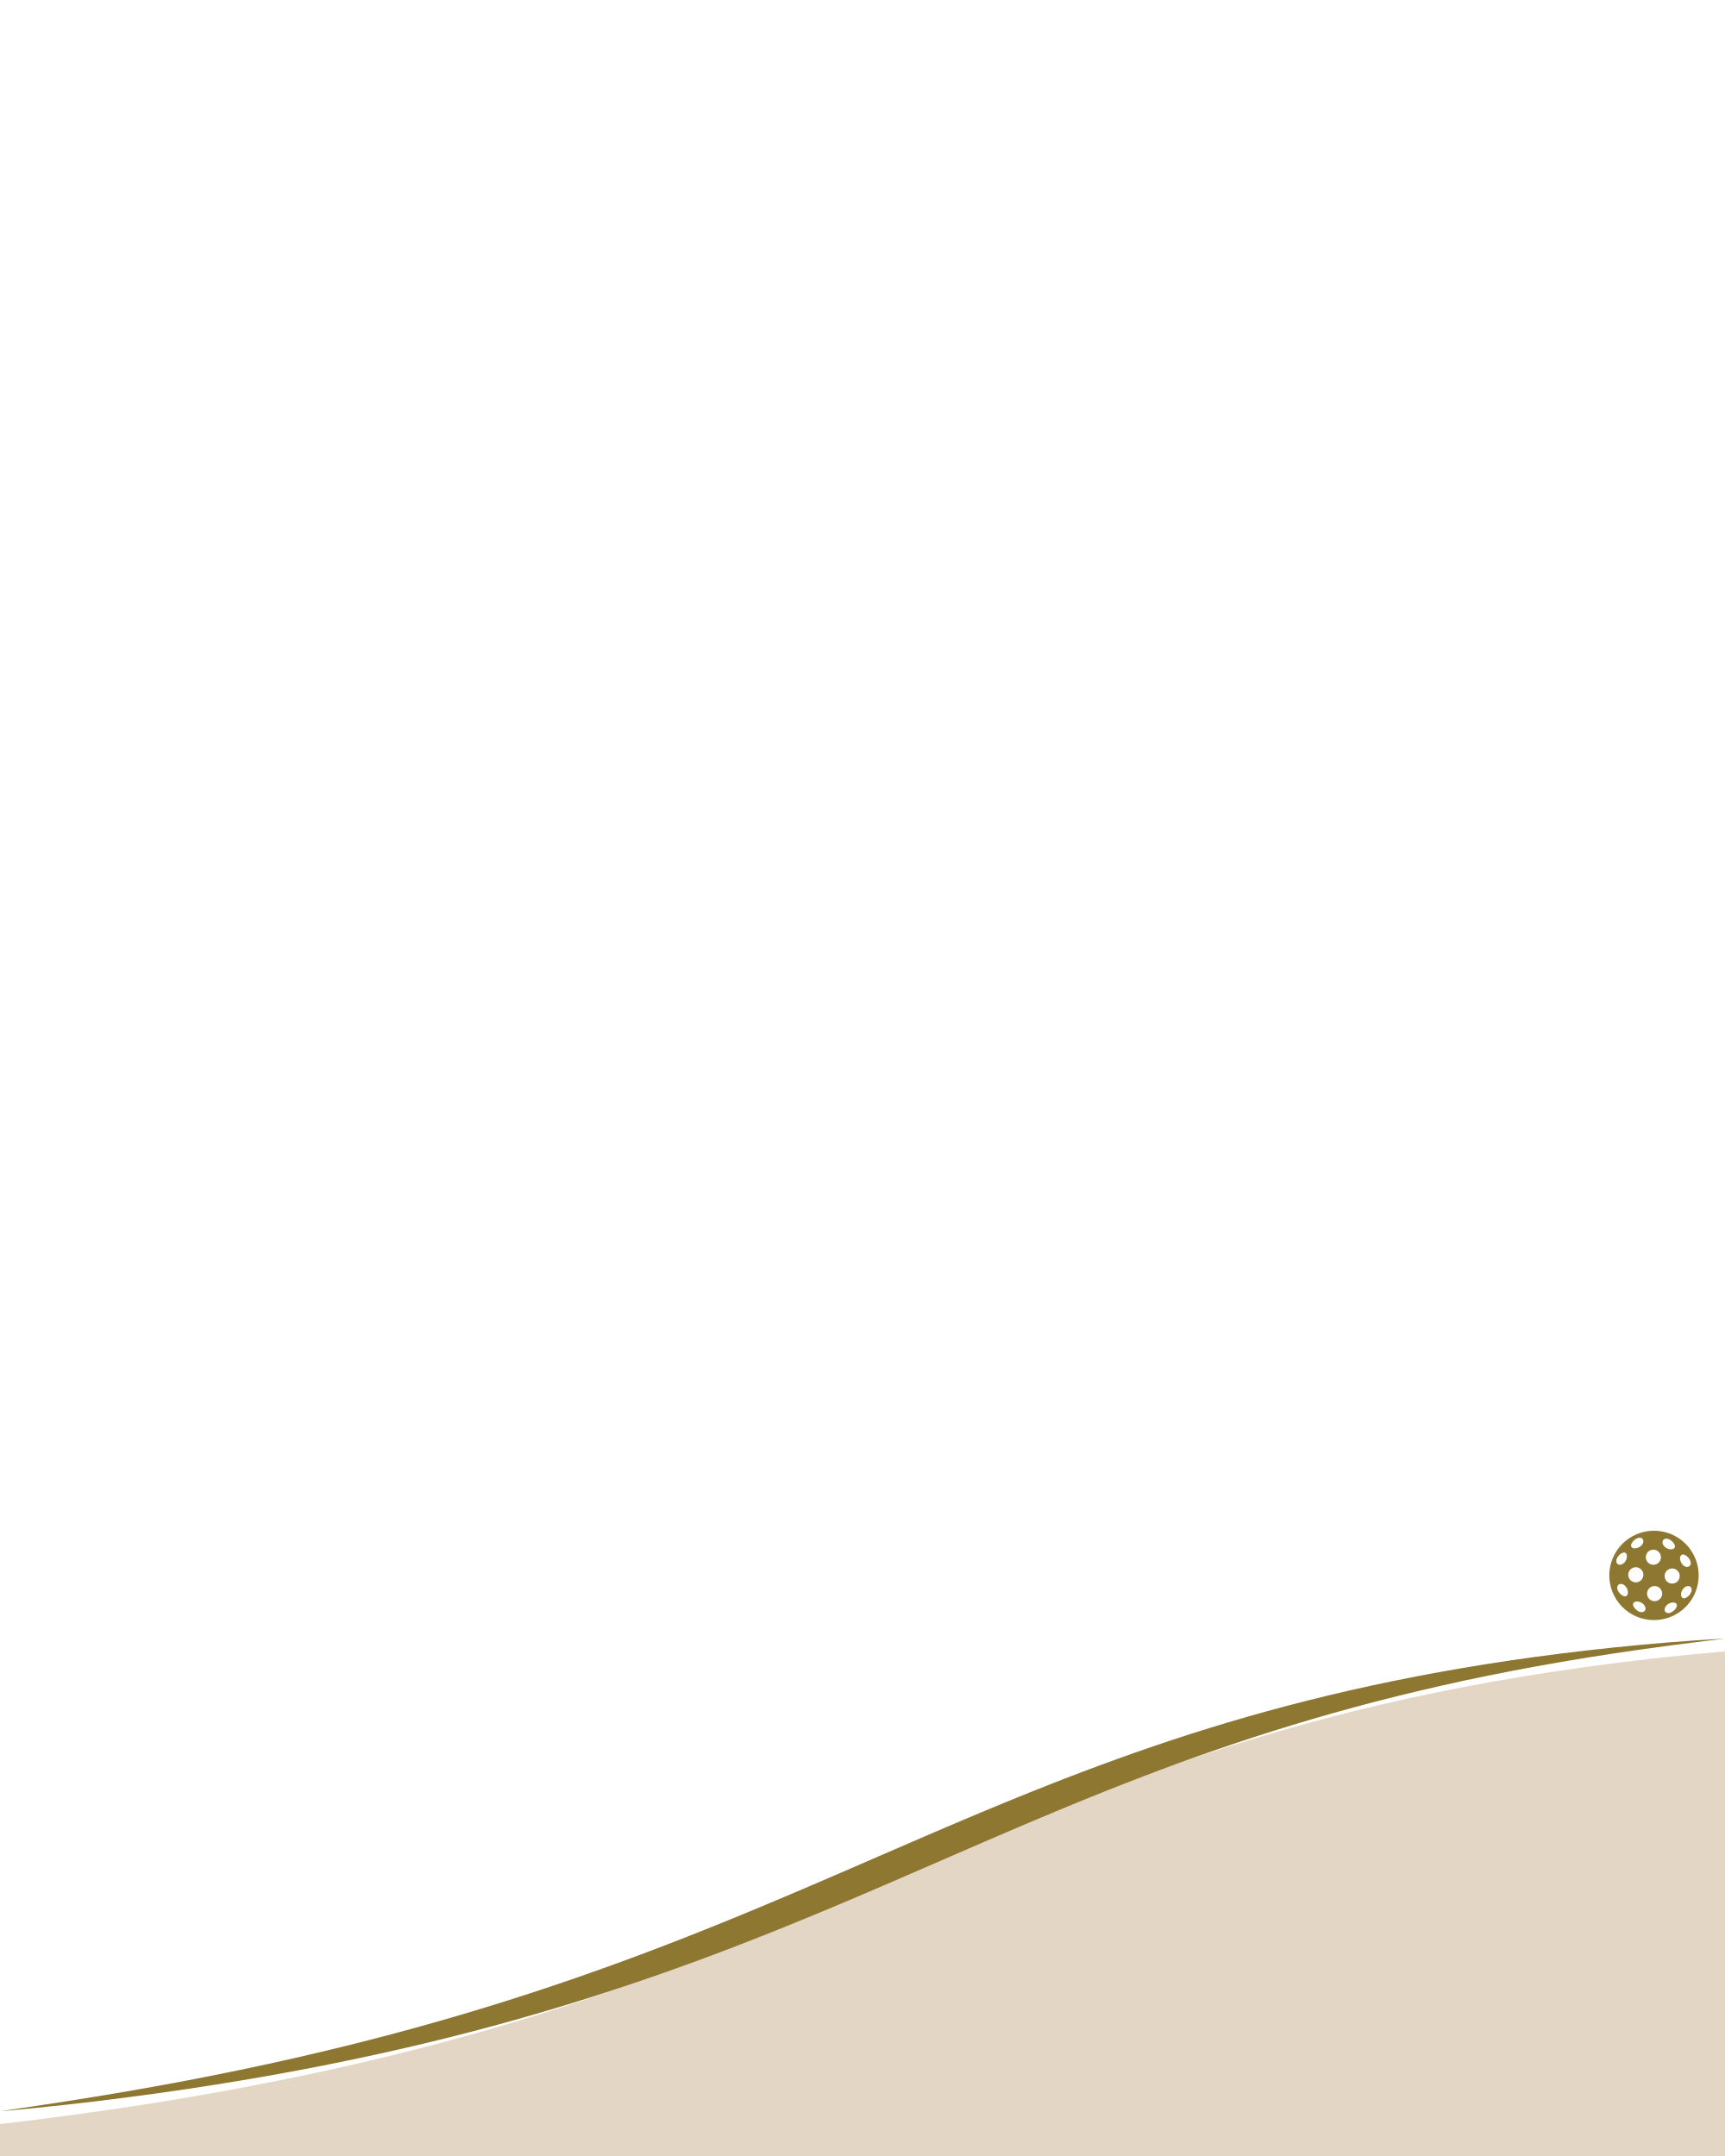
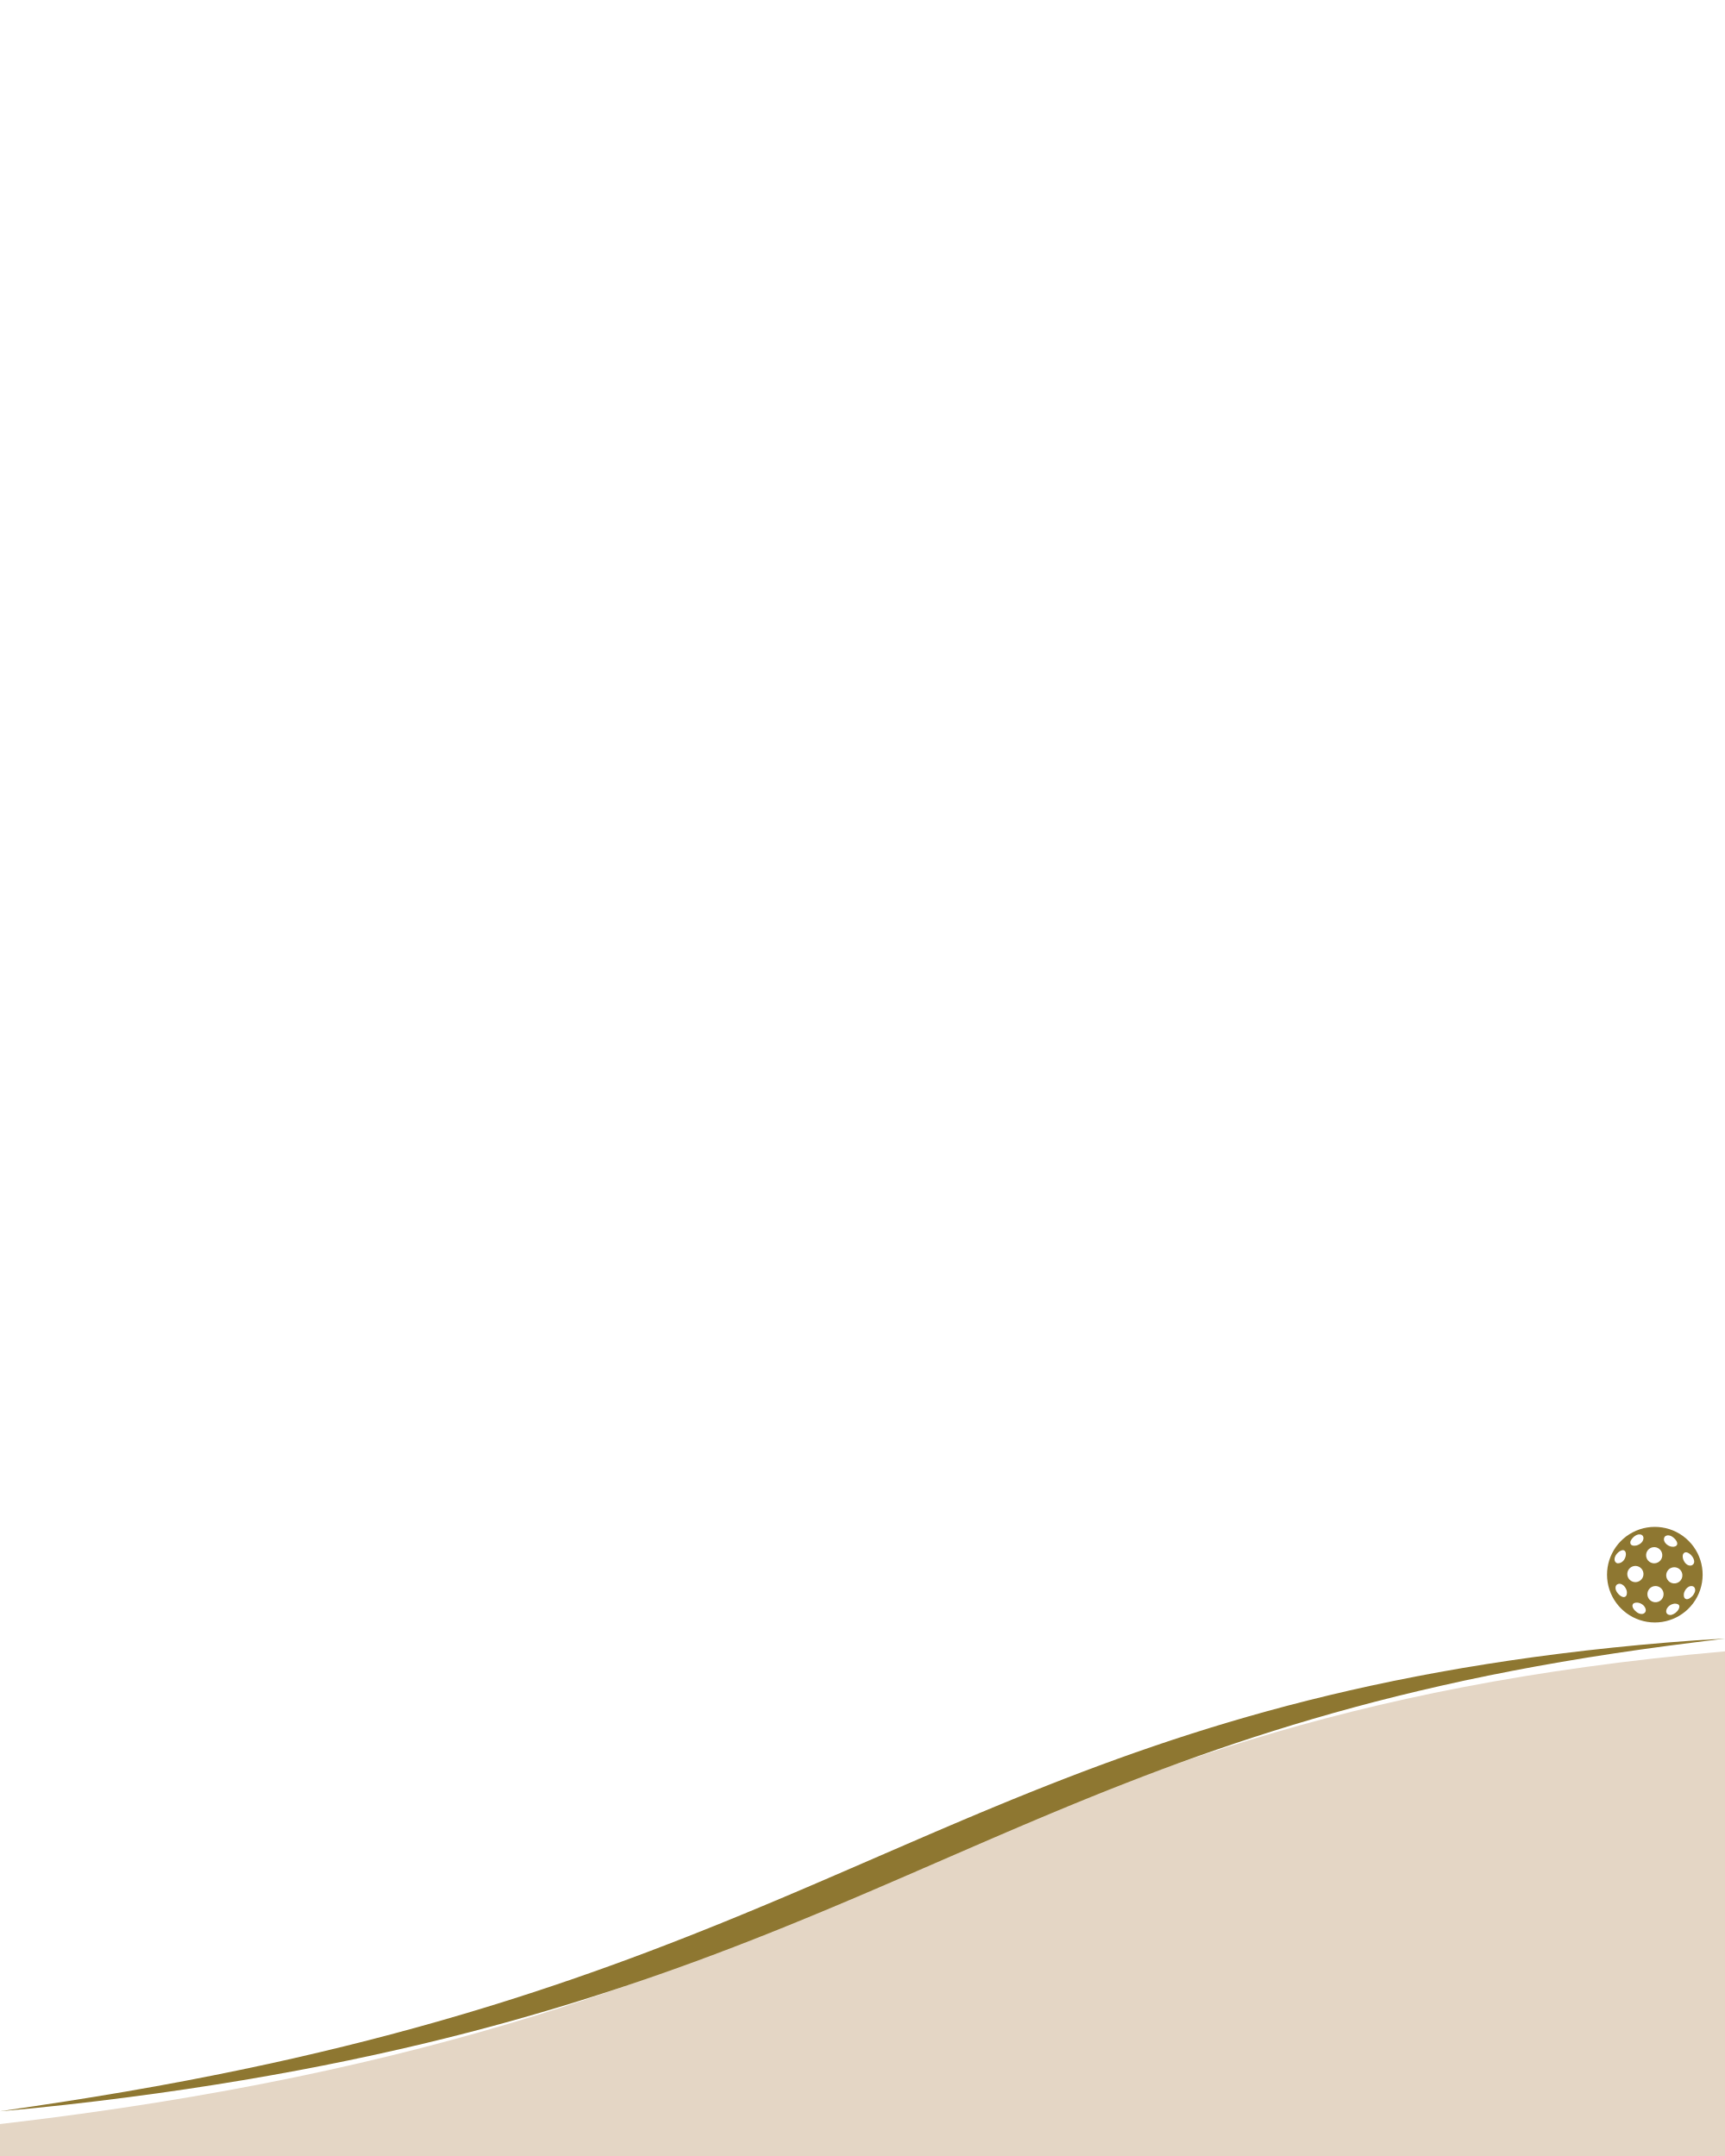
<svg xmlns="http://www.w3.org/2000/svg" width="1080" height="1350" viewBox="0 0 1080 1350" fill="none">
  <path d="M0 1350 L0 1330 C552.96 1265.77 591.84 1076.92 1080 1034 L1080 1350 Z" fill="#E4D6C5" />
  <path d="M0 1322 L20.57 1320.1 L40.66 1317.98 L60.29 1315.71 L79.49 1313.3 L98.25 1310.78 L116.58 1308.14 L134.51 1305.38 L152.04 1302.52 L169.18 1299.56 L185.95 1296.5 L202.35 1293.34 L218.4 1290.08 L234.11 1286.74 L249.48 1283.31 L264.53 1279.8 L279.27 1276.21 L293.72 1272.54 L307.87 1268.79 L321.75 1264.98 L335.35 1261.09 L348.71 1257.15 L361.81 1253.14 L374.68 1249.07 L387.33 1244.95 L399.76 1240.78 L411.99 1236.56 L424.03 1232.29 L435.89 1227.99 L447.57 1223.64 L459.1 1219.26 L470.47 1214.85 L481.71 1210.41 L492.81 1205.94 L503.8 1201.45 L514.68 1196.95 L525.47 1192.43 L536.17 1187.9 L546.8 1183.36 L557.36 1178.81 L567.88 1174.27 L578.35 1169.72 L588.8 1165.18 L599.22 1160.65 L609.64 1156.13 L620.07 1151.62 L630.51 1147.13 L640.98 1142.66 L651.49 1138.21 L662.05 1133.79 L672.67 1129.4 L683.37 1125.04 L694.16 1120.71 L705.05 1116.43 L716.04 1112.18 L727.16 1107.98 L738.42 1103.82 L749.82 1099.72 L761.38 1095.67 L773.11 1091.67 L785.03 1087.73 L797.14 1083.86 L809.45 1080.05 L821.99 1076.31 L834.76 1072.64 L847.77 1069.05 L861.03 1065.53 L874.56 1062.1 L888.37 1058.75 L902.47 1055.49 L916.87 1052.31 L931.58 1049.23 L946.62 1046.25 L962 1043.37 L977.72 1040.59 L993.81 1037.91 L1010.26 1035.34 L1027.1 1032.88 L1044.33 1030.52 L1061.96 1028.25 L1080 1026 L1080 1026 L1061.85 1027.11 L1044.1 1028.46 L1026.76 1029.98 L1009.79 1031.65 L993.19 1033.47 L976.96 1035.42 L961.06 1037.5 L945.51 1039.71 L930.28 1042.05 L915.37 1044.5 L900.76 1047.07 L886.44 1049.75 L872.4 1052.55 L858.63 1055.45 L845.12 1058.45 L831.87 1061.56 L818.85 1064.76 L806.05 1068.05 L793.48 1071.44 L781.11 1074.91 L768.93 1078.47 L756.95 1082.11 L745.13 1085.83 L733.48 1089.62 L721.99 1093.49 L710.63 1097.42 L699.41 1101.42 L688.32 1105.48 L677.33 1109.59 L666.44 1113.77 L655.64 1117.99 L644.93 1122.26 L634.28 1126.57 L623.68 1130.93 L613.14 1135.32 L602.63 1139.75 L592.14 1144.21 L581.67 1148.7 L571.2 1153.22 L560.72 1157.75 L550.22 1162.3 L539.69 1166.87 L529.12 1171.45 L518.49 1176.04 L507.79 1180.64 L497.02 1185.24 L486.16 1189.84 L475.19 1194.44 L464.12 1199.03 L452.91 1203.61 L441.57 1208.18 L430.09 1212.73 L418.44 1217.27 L406.62 1221.79 L394.62 1226.28 L382.41 1230.75 L370.01 1235.18 L357.38 1239.59 L344.52 1243.95 L331.41 1248.28 L318.05 1252.57 L304.42 1256.81 L290.51 1261 L276.31 1265.14 L261.81 1269.22 L246.99 1273.25 L231.85 1277.21 L216.36 1281.11 L200.53 1284.94 L184.34 1288.71 L167.77 1292.39 L150.82 1296 L133.47 1299.53 L115.71 1302.98 L97.54 1306.35 L78.93 1309.63 L59.89 1312.82 L40.39 1315.93 L20.43 1318.96 L0 1322 Z" fill="#8E7731" />
-   <path transform="translate(1036 986) scale(1.3646) translate(-539.836 -98.164)" d="M529.988 80.341C537.931 76.181 547.655 77.664 553.995 84.004C560.335 90.344 561.82 100.068 557.66 108.011C553.566 115.828 544.928 120.148 536.218 118.735C527.507 117.323 520.679 110.493 519.266 101.783C517.852 93.073 522.172 84.435 529.988 80.341ZM547.787 110.934C543.859 111.642 543.109 116.195 546.621 115.761C547.916 115.353 549.084 114.5 549.718 113.263C550.629 111.482 549.418 110.844 547.787 110.934ZM535.564 113.271C535.181 111.559 533.102 110.29 531.398 110.481C530.932 110.544 530.395 110.688 530.121 111.085C529.283 112.302 530.929 114.001 531.823 114.64C532.503 115.125 533.315 115.44 534.108 115.356C535.187 115.163 535.811 114.374 535.564 113.271ZM543.221 106.391C542.968 104.486 541.217 103.147 539.312 103.405C537.416 103.662 536.085 105.405 536.336 107.302C536.587 109.199 538.326 110.535 540.224 110.29C542.13 110.044 543.473 108.296 543.221 106.391ZM556.622 104.24C556.183 103.257 554.925 103.207 554.07 103.652C552.991 104.216 552.4 105.177 552.014 106.302C551.886 106.974 551.82 107.876 552.218 108.478C552.403 108.754 552.693 108.944 553.021 109.001C554.009 109.182 555.188 108.128 555.794 107.46C556.466 106.547 557.147 105.419 556.622 104.24ZM524.159 102.396C523.699 102.476 523.194 102.662 522.941 103.069C521.933 104.696 523.528 106.734 524.842 107.627C525.248 107.903 525.588 108.023 526.036 108.12C527.228 108.122 527.519 107.199 527.538 106.189C527.569 104.562 525.957 102.242 524.159 102.396ZM551.282 98.285C551.01 96.391 549.257 95.075 547.362 95.341C545.46 95.608 544.135 97.37 544.408 99.272C544.682 101.174 546.448 102.493 548.35 102.214C550.243 101.936 551.554 100.179 551.282 98.285ZM534.612 97.88C534.424 95.969 532.719 94.574 530.809 94.767C528.904 94.959 527.513 96.656 527.701 98.561C527.889 100.467 529.584 101.86 531.49 101.677C533.402 101.492 534.801 99.791 534.612 97.88ZM552.673 88.894C550.036 89.382 552.046 95.201 555.178 94.554C558.178 93.402 554.898 88.738 552.673 88.894ZM542.669 89.739C542.438 87.835 540.706 86.479 538.802 86.711C536.9 86.943 535.545 88.671 535.775 90.573C536.006 92.475 537.733 93.832 539.636 93.603C541.541 93.375 542.899 91.644 542.669 89.739ZM525.709 87.963C524.015 88.188 521.971 90.438 522.229 92.215C522.335 92.949 522.857 93.583 523.623 93.627C527.114 93.619 528.255 87.962 525.709 87.963ZM544.882 81.642C544.379 81.753 543.883 81.944 543.626 82.409C542.864 83.787 544.1 85.353 545.276 85.986C546.115 86.438 546.741 86.564 547.644 86.519C548.543 86.381 549.289 85.884 549.076 84.85C548.865 83.824 547.892 82.857 547.06 82.28C546.332 81.808 545.74 81.585 544.882 81.642ZM533.204 81.23C532.154 81.109 531.343 81.586 530.542 82.21C529.906 82.779 528.993 83.786 528.978 84.676C528.951 86.183 530.588 86.183 531.588 85.986C532.958 85.622 534.334 84.651 534.599 83.161C534.77 82.197 534.203 81.344 533.204 81.23Z" fill="#8E7731" />
+   <path transform="translate(1036 986) scale(1.4599) translate(-539.450 -98.500)" d="M529.988 80.341C537.931 76.181 547.655 77.664 553.995 84.004C560.335 90.344 561.82 100.068 557.66 108.011C553.566 115.828 544.928 120.148 536.218 118.735C527.507 117.323 520.679 110.493 519.266 101.783C517.852 93.073 522.172 84.435 529.988 80.341ZM547.787 110.934C543.859 111.642 543.109 116.195 546.621 115.761C547.916 115.353 549.084 114.5 549.718 113.263C550.629 111.482 549.418 110.844 547.787 110.934ZM535.564 113.271C535.181 111.559 533.102 110.29 531.398 110.481C530.932 110.544 530.395 110.688 530.121 111.085C529.283 112.302 530.929 114.001 531.823 114.64C532.503 115.125 533.315 115.44 534.108 115.356C535.187 115.163 535.811 114.374 535.564 113.271ZM543.221 106.391C542.968 104.486 541.217 103.147 539.312 103.405C537.416 103.662 536.085 105.405 536.336 107.302C536.587 109.199 538.326 110.535 540.224 110.29C542.13 110.044 543.473 108.296 543.221 106.391ZM556.622 104.24C556.183 103.257 554.925 103.207 554.07 103.652C552.991 104.216 552.4 105.177 552.014 106.302C551.886 106.974 551.82 107.876 552.218 108.478C552.403 108.754 552.693 108.944 553.021 109.001C554.009 109.182 555.188 108.128 555.794 107.46C556.466 106.547 557.147 105.419 556.622 104.24ZM524.159 102.396C523.699 102.476 523.194 102.662 522.941 103.069C521.933 104.696 523.528 106.734 524.842 107.627C525.248 107.903 525.588 108.023 526.036 108.12C527.228 108.122 527.519 107.199 527.538 106.189C527.569 104.562 525.957 102.242 524.159 102.396ZM551.282 98.285C551.01 96.391 549.257 95.075 547.362 95.341C545.46 95.608 544.135 97.37 544.408 99.272C544.682 101.174 546.448 102.493 548.35 102.214C550.243 101.936 551.554 100.179 551.282 98.285ZM534.612 97.88C534.424 95.969 532.719 94.574 530.809 94.767C528.904 94.959 527.513 96.656 527.701 98.561C527.889 100.467 529.584 101.86 531.49 101.677C533.402 101.492 534.801 99.791 534.612 97.88ZM552.673 88.894C550.036 89.382 552.046 95.201 555.178 94.554C558.178 93.402 554.898 88.738 552.673 88.894ZM542.669 89.739C542.438 87.835 540.706 86.479 538.802 86.711C536.9 86.943 535.545 88.671 535.775 90.573C536.006 92.475 537.733 93.832 539.636 93.603C541.541 93.375 542.899 91.644 542.669 89.739ZM525.709 87.963C524.015 88.188 521.971 90.438 522.229 92.215C522.335 92.949 522.857 93.583 523.623 93.627C527.114 93.619 528.255 87.962 525.709 87.963ZM544.882 81.642C544.379 81.753 543.883 81.944 543.626 82.409C542.864 83.787 544.1 85.353 545.276 85.986C546.115 86.438 546.741 86.564 547.644 86.519C548.543 86.381 549.289 85.884 549.076 84.85C548.865 83.824 547.892 82.857 547.06 82.28C546.332 81.808 545.74 81.585 544.882 81.642ZM533.204 81.23C532.154 81.109 531.343 81.586 530.542 82.21C529.906 82.779 528.993 83.786 528.978 84.676C528.951 86.183 530.588 86.183 531.588 85.986C532.958 85.622 534.334 84.651 534.599 83.161C534.77 82.197 534.203 81.344 533.204 81.23Z" fill="#8E7731" />
</svg>
